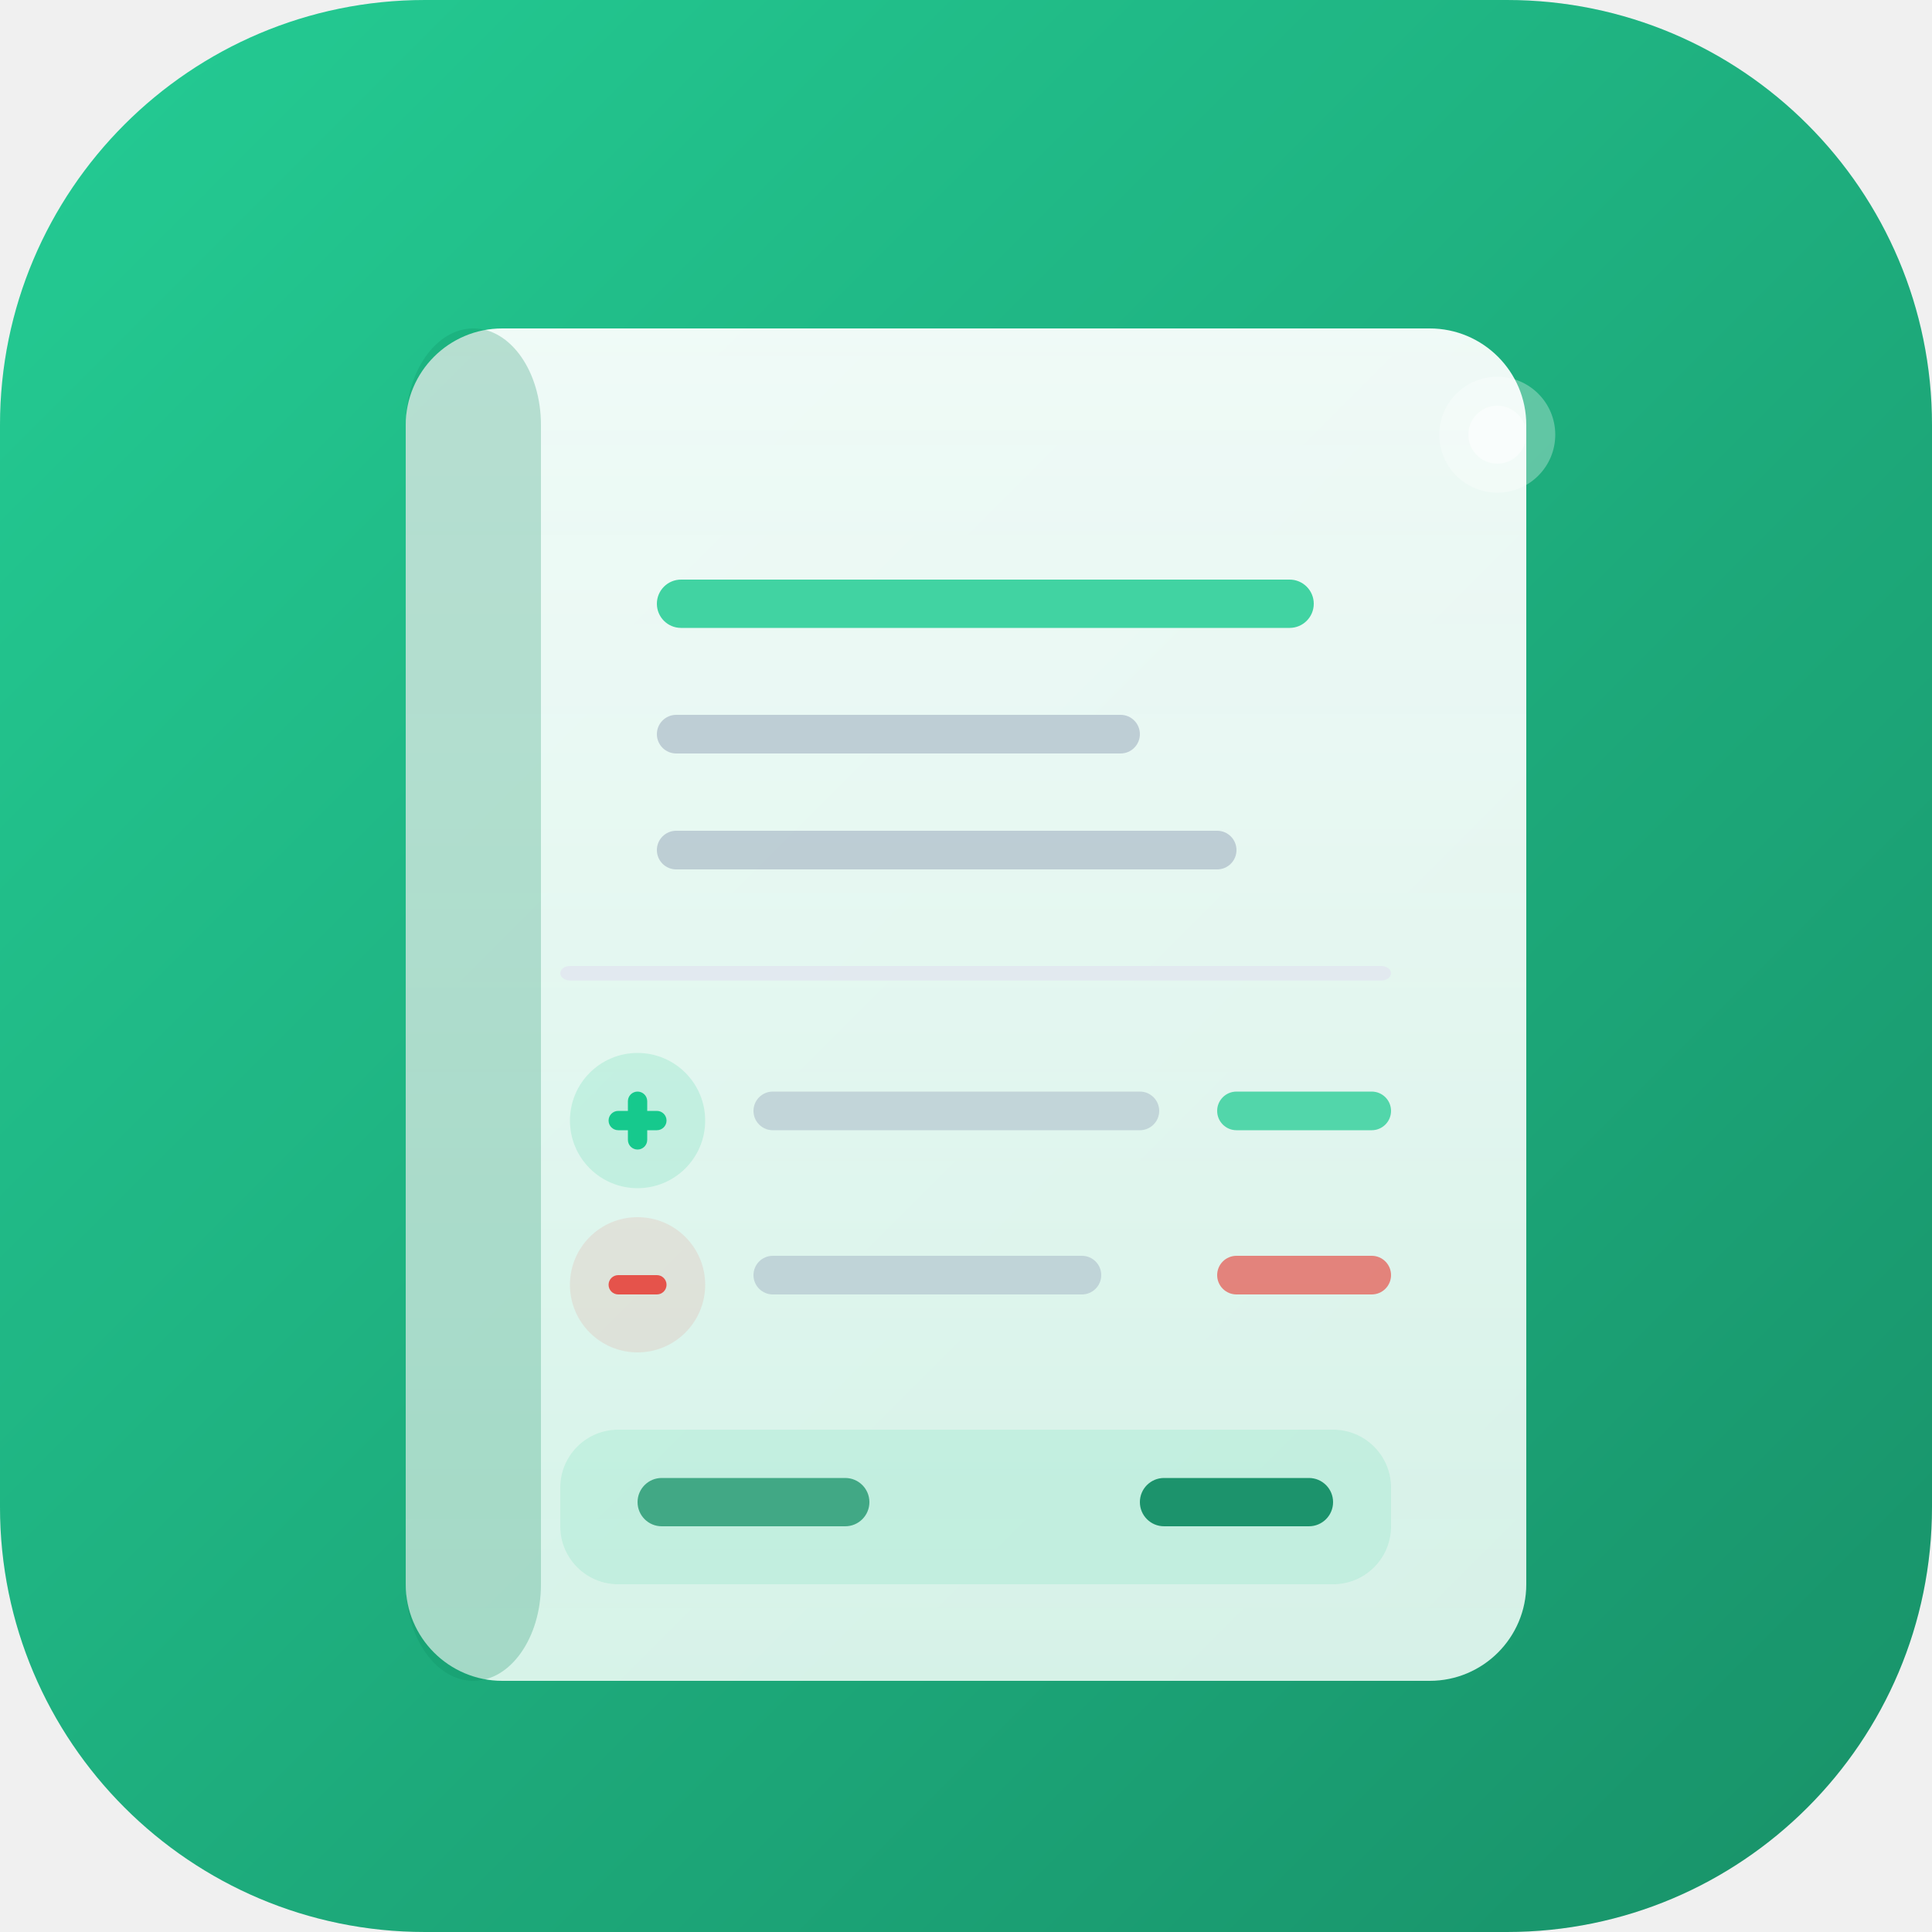
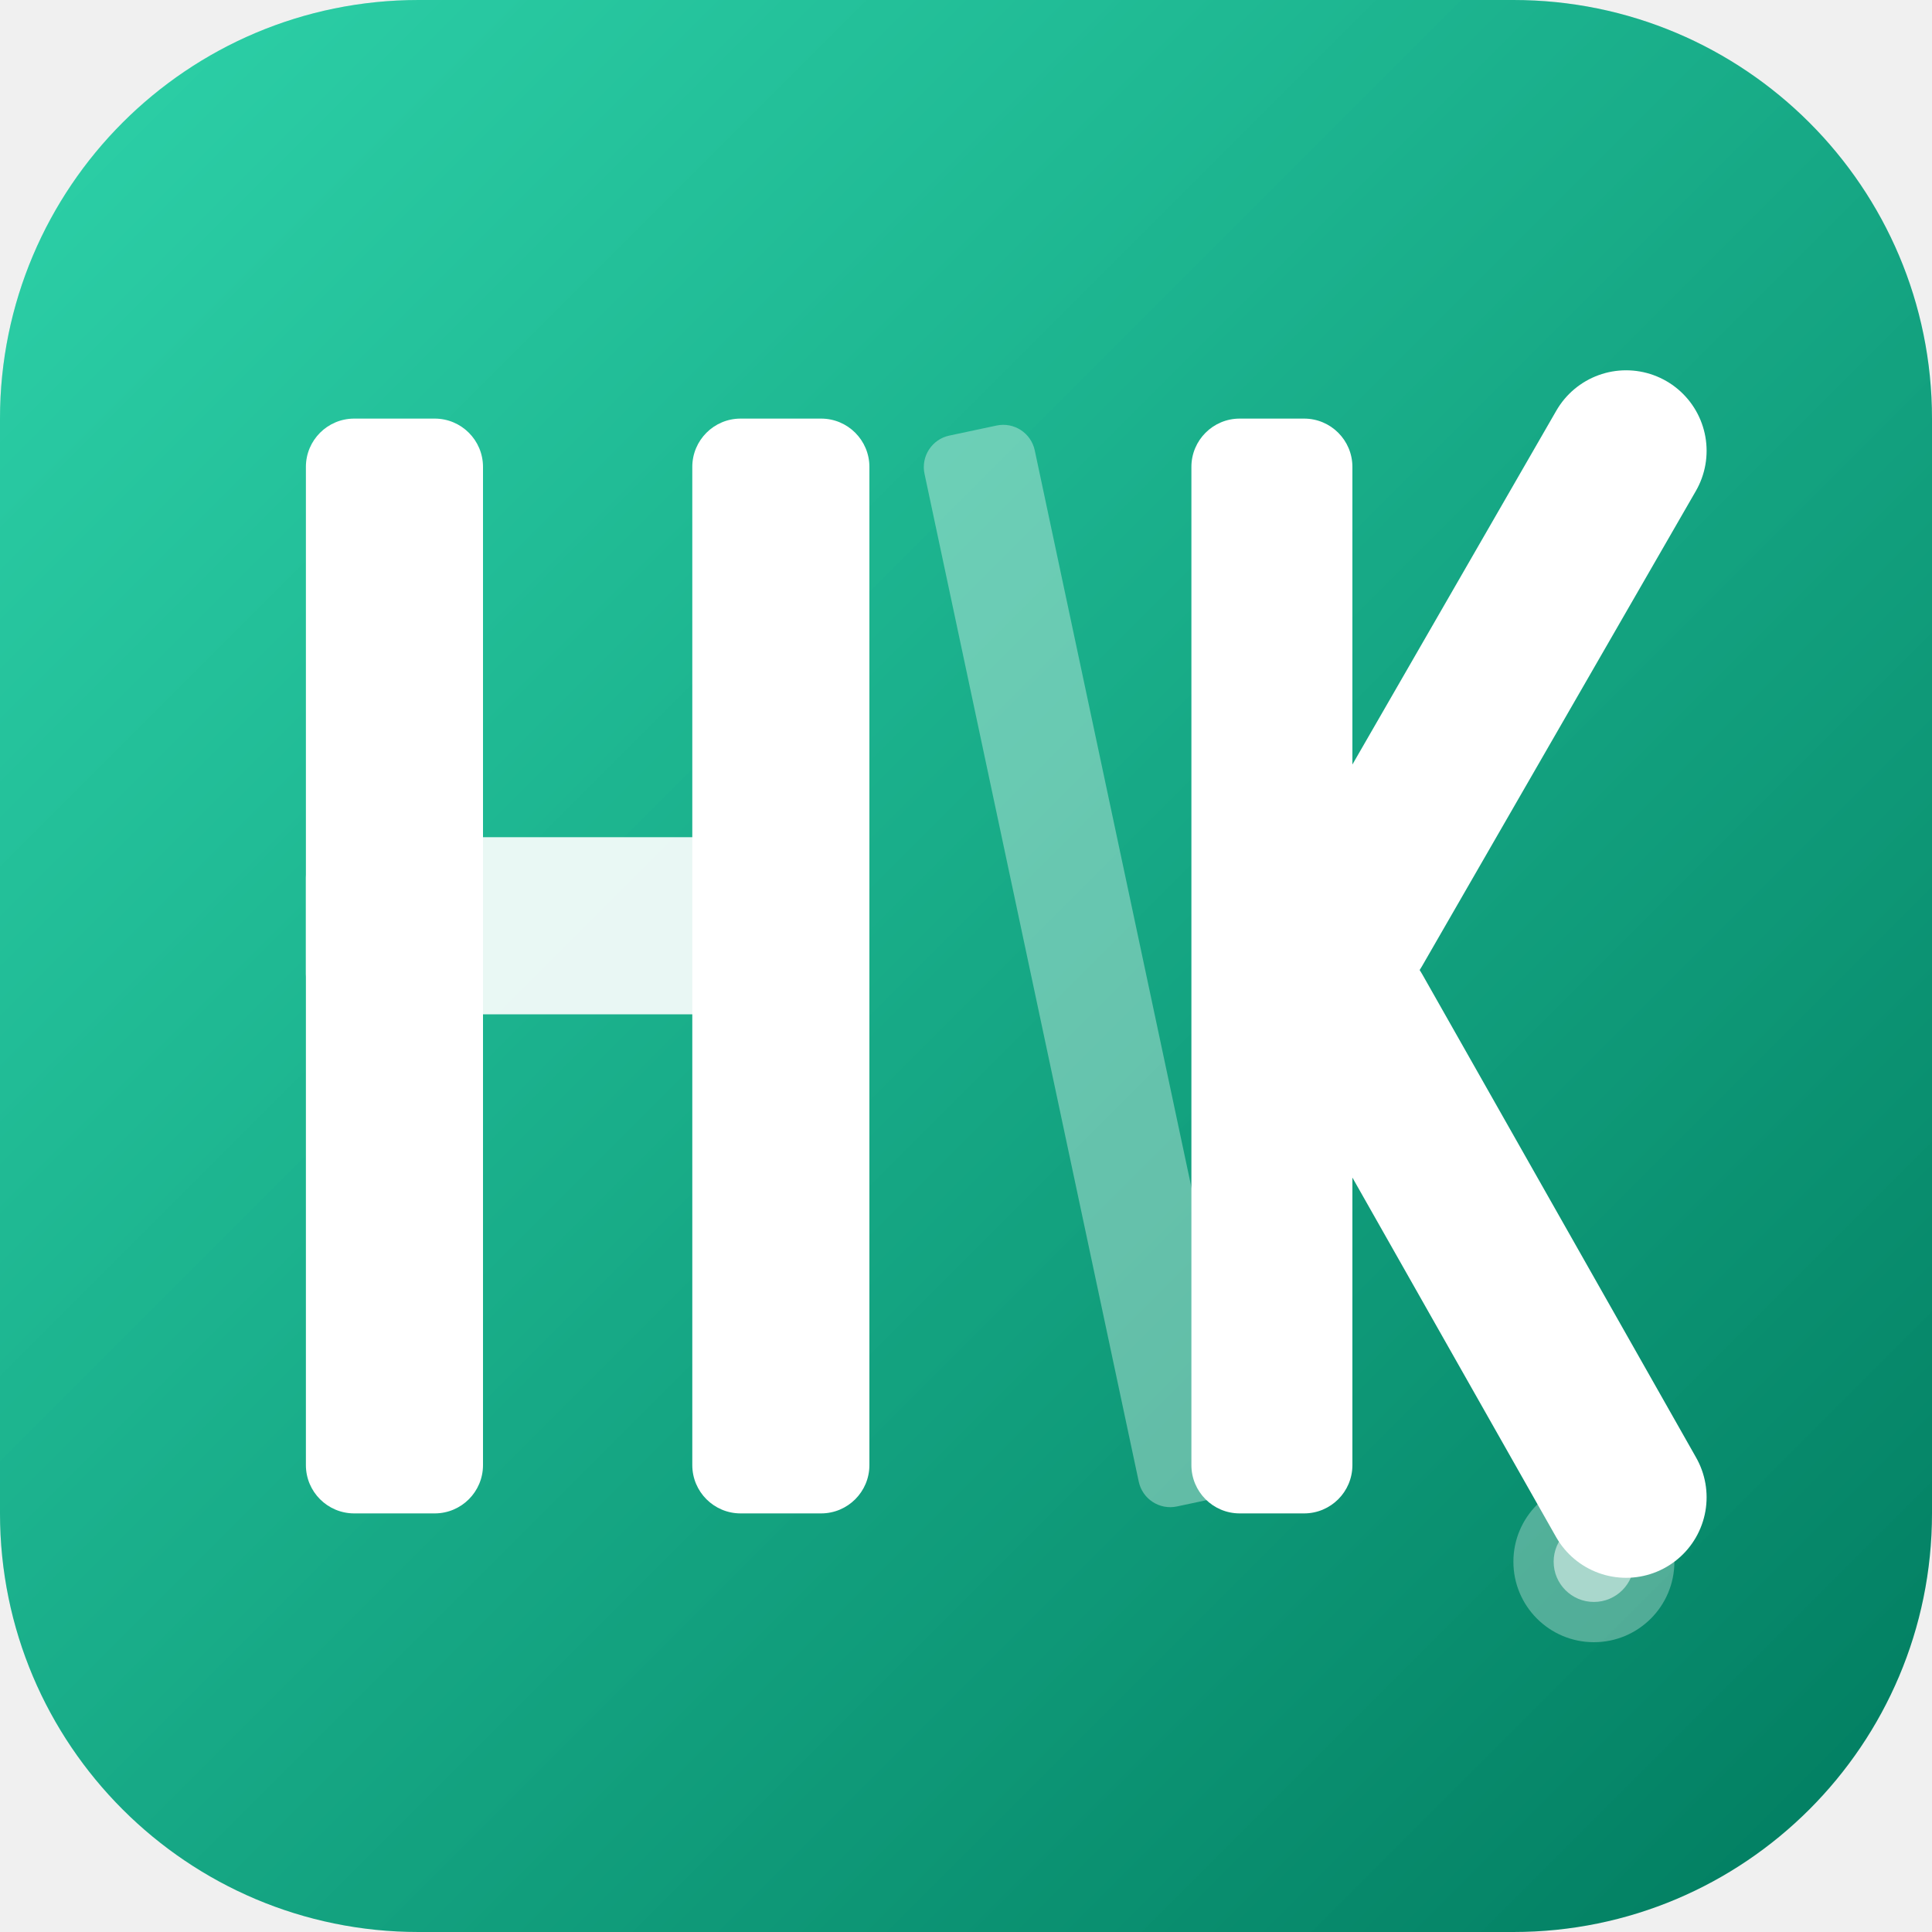
- <svg xmlns="http://www.w3.org/2000/svg" viewBox="0 0 200 200" fill="none">
+ <svg xmlns="http://www.w3.org/2000/svg" viewBox="0 0 240 240" fill="none">
  <defs>
-     <linearGradient id="bg" x1="0" y1="0" x2="200" y2="200" gradientUnits="userSpaceOnUse">
-       <stop offset="0%" stop-color="#16C98D" />
-       <stop offset="100%" stop-color="#0A8A5F" />
+     <linearGradient id="g1" x1="0" y1="0" x2="240" y2="240" gradientUnits="userSpaceOnUse">
+       <stop offset="0%" stop-color="#00C896" />
+       <stop offset="100%" stop-color="#007A5E" />
    </linearGradient>
-     <linearGradient id="page" x1="0" y1="0" x2="0" y2="1">
-       <stop offset="0%" stop-color="#FFFFFF" stop-opacity="0.98" />
-       <stop offset="100%" stop-color="#F0FDF8" stop-opacity="0.92" />
+     <linearGradient id="g2" x1="0" y1="0" x2="1" y2="1">
+       <stop offset="0%" stop-color="#FFFFFF" stop-opacity="0.18" />
+       <stop offset="100%" stop-color="#FFFFFF" stop-opacity="0" />
    </linearGradient>
  </defs>
-   <rect width="200" height="200" rx="44" fill="url(#bg)" />
-   <rect width="200" height="200" rx="44" fill="white" fill-opacity="0.06" />
-   <rect x="42" y="34" width="116" height="140" rx="10" fill="url(#page)" opacity="0.95" />
-   <rect x="42" y="34" width="14" height="140" rx="10" fill="#0A8A5F" opacity="0.25" />
-   <rect x="68" y="60" width="68" height="5" rx="2.5" fill="#16C98D" opacity="0.8" />
-   <rect x="68" y="74" width="50" height="4" rx="2" fill="#94A3B8" opacity="0.5" />
-   <rect x="68" y="86" width="60" height="4" rx="2" fill="#94A3B8" opacity="0.5" />
-   <rect x="58" y="100" width="86" height="1.5" rx="1" fill="#E2E8F0" opacity="0.9" />
-   <circle cx="66" cy="116" r="7" fill="#16C98D" opacity="0.15" />
-   <rect x="63" y="115" width="6" height="2" rx="1" fill="#16C98D" />
-   <rect x="65" y="113" width="2" height="6" rx="1" fill="#16C98D" />
-   <rect x="78" y="113" width="42" height="4" rx="2" fill="#94A3B8" opacity="0.4" />
-   <rect x="126" y="113" width="18" height="4" rx="2" fill="#16C98D" opacity="0.7" />
-   <circle cx="66" cy="133" r="7" fill="#E5534B" opacity="0.12" />
-   <rect x="63" y="132" width="6" height="2" rx="1" fill="#E5534B" />
-   <rect x="78" y="130" width="36" height="4" rx="2" fill="#94A3B8" opacity="0.4" />
-   <rect x="126" y="130" width="18" height="4" rx="2" fill="#E5534B" opacity="0.7" />
-   <rect x="58" y="148" width="86" height="16" rx="6" fill="#16C98D" opacity="0.12" />
-   <rect x="66" y="153" width="24" height="5" rx="2.5" fill="#0A8A5F" opacity="0.7" />
-   <rect x="118" y="153" width="20" height="5" rx="2.5" fill="#0A8A5F" opacity="0.9" />
-   <circle cx="155" cy="45" r="6" fill="#FFFFFF" opacity="0.3" />
-   <circle cx="155" cy="45" r="3" fill="#FFFFFF" opacity="0.5" />
+   <rect width="240" height="240" rx="52" fill="url(#g1)" />
+   <rect width="240" height="240" rx="52" fill="url(#g2)" />
+   <rect x="38" y="52" width="22" height="136" rx="6" fill="white" />
+   <rect x="38" y="104" width="70" height="22" rx="5" fill="white" opacity="0.9" />
+   <rect x="86" y="52" width="22" height="136" rx="6" fill="white" />
+   <rect x="128" y="52" width="14" height="136" rx="4" fill="white" opacity="0.35" transform="rotate(-12 135 120)" />
+   <rect x="148" y="52" width="20" height="136" rx="6" fill="white" />
+   <path d="M168 115 L202 56" stroke="white" stroke-width="20" stroke-linecap="round" stroke-linejoin="round" />
+   <path d="M168 126 L202 186" stroke="white" stroke-width="20" stroke-linecap="round" stroke-linejoin="round" />
+   <circle cx="198" cy="194" r="10" fill="white" opacity="0.3" />
+   <circle cx="198" cy="194" r="5" fill="white" opacity="0.5" />
</svg>
